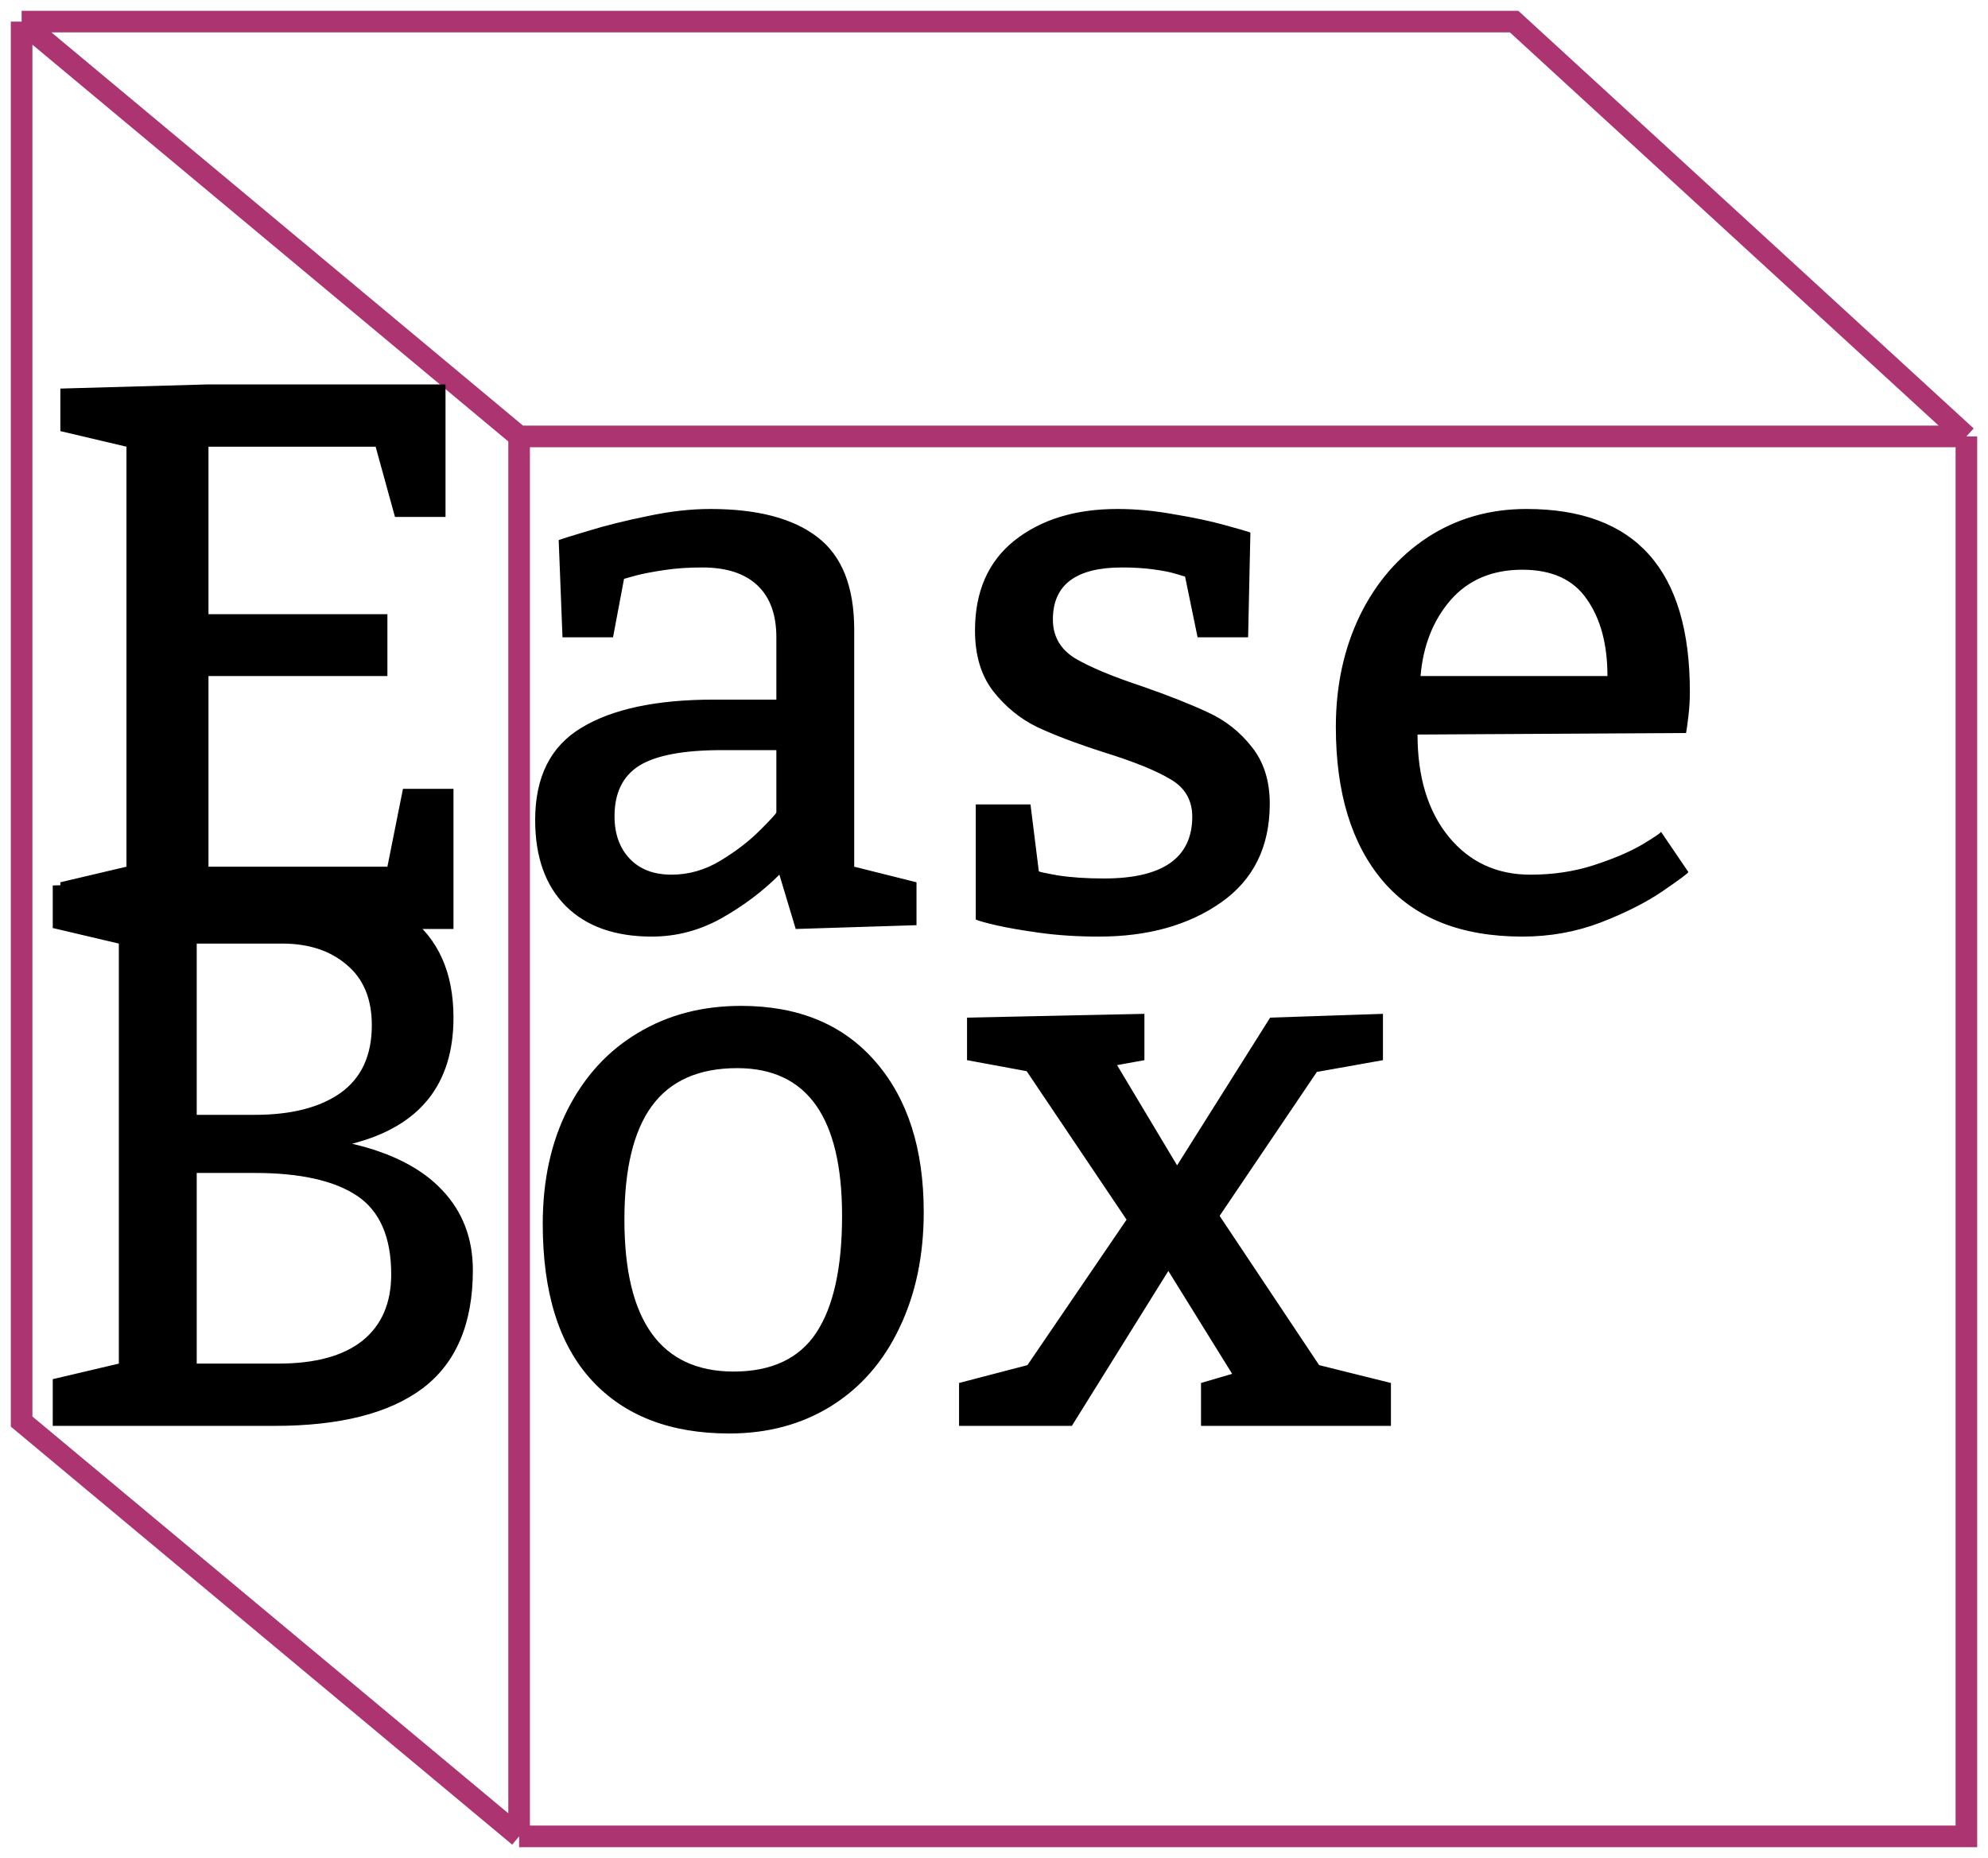
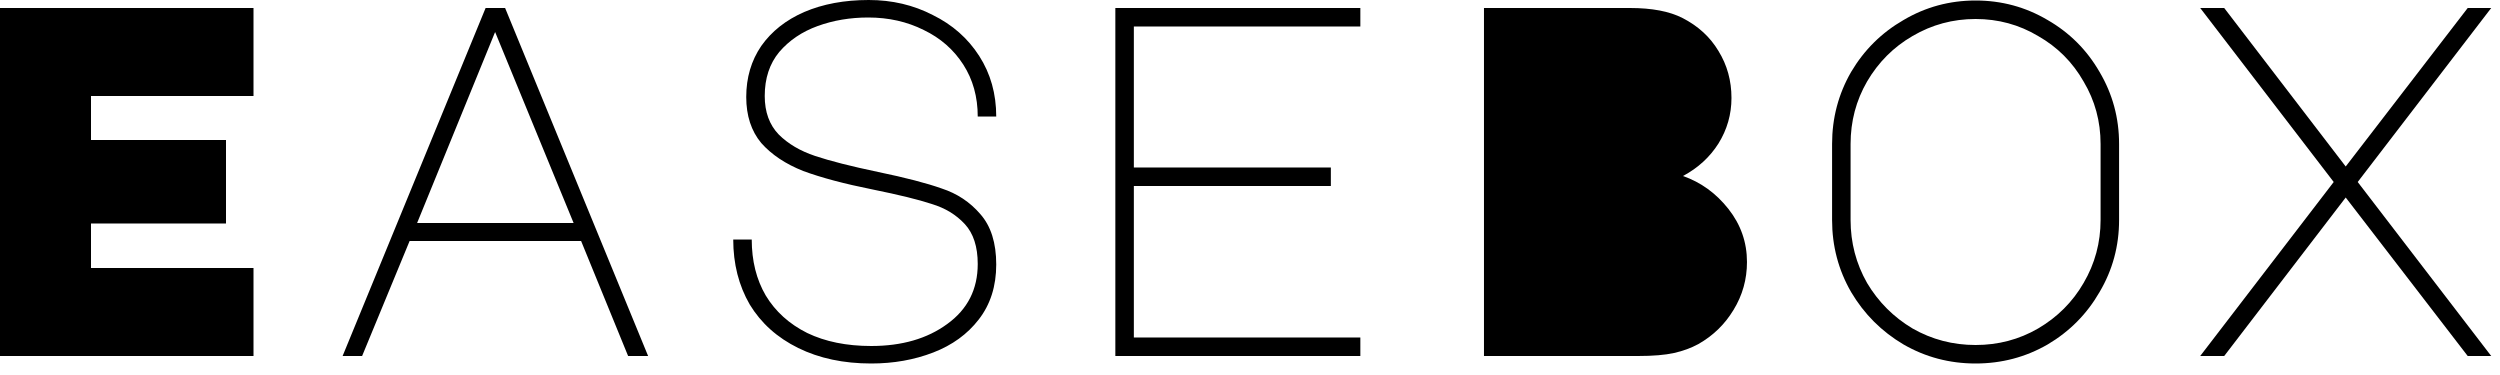
- <svg xmlns="http://www.w3.org/2000/svg" width="92" height="86" viewBox="0 0 92 86" fill="none">
-   <path d="M24.023 20.2V85M24.023 20.2H91M24.023 20.2L1 1M24.023 85H91V20.2M24.023 85L1 65.8V1M91 20.2L70.07 1H1" stroke="#AC3571" />
-   <path d="M17.928 28.428V31.293H9.648V40.117H17.928L18.648 36.514H20.986V43H2.793V40.838L5.852 40.117V20.676L2.793 19.955V17.986L9.648 17.793H20.617V23.928H18.279L17.383 20.676H9.648V28.428H17.928ZM25.855 25C26.043 24.93 26.512 24.783 27.262 24.561C28.023 24.326 28.92 24.104 29.951 23.893C30.982 23.67 31.955 23.559 32.869 23.559C35.049 23.559 36.701 23.992 37.826 24.859C38.963 25.727 39.531 27.156 39.531 29.148V40.117L42.414 40.838V42.824L36.824 43L36.068 40.486C35.295 41.26 34.398 41.934 33.379 42.508C32.371 43.07 31.299 43.352 30.162 43.352C28.463 43.352 27.139 42.883 26.189 41.945C25.24 40.996 24.766 39.666 24.766 37.955C24.766 35.963 25.48 34.539 26.91 33.684C28.34 32.816 30.385 32.383 33.045 32.383H35.928V29.5C35.928 28.445 35.635 27.643 35.049 27.092C34.463 26.541 33.613 26.266 32.5 26.266C31.855 26.266 31.264 26.307 30.725 26.389C30.186 26.471 29.758 26.553 29.441 26.635C29.137 26.717 28.949 26.77 28.879 26.793L28.369 29.5H26.031L25.855 25ZM33.414 34.721C31.633 34.721 30.355 34.961 29.582 35.441C28.82 35.922 28.439 36.701 28.439 37.779C28.439 38.6 28.674 39.256 29.143 39.748C29.611 40.24 30.256 40.486 31.076 40.486C31.873 40.486 32.629 40.27 33.344 39.836C34.059 39.402 34.668 38.934 35.172 38.43C35.676 37.926 35.928 37.65 35.928 37.603V34.721H33.414ZM48.074 40.328C48.074 40.352 48.373 40.416 48.971 40.522C49.568 40.615 50.277 40.662 51.098 40.662C53.805 40.662 55.164 39.713 55.176 37.815C55.176 37.041 54.842 36.461 54.174 36.074C53.518 35.676 52.492 35.26 51.098 34.826C49.82 34.416 48.783 34.023 47.986 33.648C47.201 33.262 46.527 32.711 45.965 31.996C45.402 31.27 45.121 30.332 45.121 29.184C45.121 27.379 45.73 25.99 46.949 25.018C48.18 24.045 49.768 23.559 51.713 23.559C52.557 23.559 53.43 23.641 54.332 23.805C55.246 23.957 56.02 24.121 56.652 24.297C57.297 24.473 57.701 24.59 57.865 24.648L57.76 29.5H55.422L54.842 26.688C54.772 26.664 54.613 26.617 54.367 26.547C54.133 26.477 53.799 26.412 53.365 26.354C52.932 26.295 52.451 26.266 51.924 26.266C49.791 26.266 48.725 27.068 48.725 28.674C48.725 29.447 49.065 30.045 49.744 30.467C50.435 30.877 51.473 31.311 52.855 31.768C54.098 32.201 55.117 32.605 55.914 32.98C56.711 33.344 57.385 33.877 57.935 34.58C58.486 35.272 58.762 36.145 58.762 37.199C58.762 39.191 58.012 40.715 56.512 41.77C55.012 42.824 53.125 43.352 50.852 43.352C49.867 43.352 48.953 43.293 48.109 43.176C47.266 43.059 46.592 42.941 46.088 42.824C45.584 42.707 45.273 42.619 45.156 42.56V37.234H47.688L48.074 40.328ZM65.6 34C65.6 35.969 66.08 37.545 67.041 38.728C68.002 39.9 69.262 40.486 70.82 40.486C71.875 40.486 72.853 40.34 73.756 40.047C74.658 39.754 75.402 39.438 75.988 39.098C76.574 38.746 76.867 38.547 76.867 38.5L78.133 40.363C78.133 40.41 77.74 40.703 76.955 41.242C76.182 41.77 75.221 42.256 74.072 42.701C72.936 43.135 71.728 43.352 70.451 43.352C67.615 43.352 65.465 42.496 64 40.785C62.547 39.074 61.82 36.695 61.82 33.648C61.82 31.75 62.19 30.033 62.928 28.498C63.678 26.963 64.721 25.756 66.057 24.877C67.404 23.998 68.934 23.559 70.644 23.559C75.684 23.559 78.203 26.377 78.203 32.014C78.203 32.4 78.18 32.787 78.133 33.174C78.086 33.56 78.051 33.812 78.027 33.93L65.6 34ZM74.389 31.293C74.389 29.828 74.072 28.645 73.439 27.742C72.818 26.828 71.822 26.371 70.451 26.371C69.057 26.371 67.949 26.84 67.129 27.777C66.32 28.715 65.857 29.887 65.74 31.293H74.389ZM5.5 43.676L2.441 42.955V40.986L9.104 40.793H13.234C15.59 40.793 17.471 41.326 18.877 42.393C20.283 43.447 20.986 45.018 20.986 47.103C20.986 50.197 19.422 52.143 16.293 52.94C18.145 53.373 19.539 54.094 20.477 55.102C21.414 56.098 21.883 57.328 21.883 58.793C21.883 61.266 21.109 63.088 19.562 64.26C18.016 65.42 15.73 66 12.707 66H2.441V63.838L5.5 63.117V43.676ZM11.793 51.603C13.48 51.603 14.805 51.264 15.766 50.584C16.727 49.893 17.207 48.85 17.207 47.455C17.207 46.236 16.82 45.305 16.047 44.66C15.285 44.004 14.289 43.676 13.059 43.676H9.104V51.603H11.793ZM12.883 63.117C14.582 63.117 15.877 62.766 16.768 62.062C17.658 61.348 18.104 60.322 18.104 58.986C18.104 57.264 17.576 56.051 16.521 55.348C15.467 54.645 13.891 54.293 11.793 54.293H9.104V63.117H12.883ZM34.293 46.559C36.953 46.559 39.027 47.42 40.516 49.143C42.004 50.853 42.748 53.174 42.748 56.103C42.748 58.119 42.373 59.906 41.623 61.465C40.885 63.023 39.83 64.231 38.459 65.086C37.1 65.93 35.529 66.352 33.748 66.352C31.018 66.352 28.896 65.531 27.385 63.891C25.873 62.25 25.117 59.836 25.117 56.648C25.117 54.633 25.504 52.863 26.277 51.34C27.062 49.805 28.146 48.627 29.529 47.807C30.912 46.975 32.5 46.559 34.293 46.559ZM34.117 49.441C32.336 49.441 31.018 50.027 30.162 51.199C29.318 52.359 28.896 54.111 28.896 56.455C28.896 61.131 30.578 63.475 33.941 63.486C35.699 63.486 36.977 62.889 37.773 61.693C38.57 60.486 38.969 58.682 38.969 56.279C38.969 51.721 37.352 49.441 34.117 49.441ZM54.473 53.941L58.779 47.103L64 46.928V49.072L60.941 49.617L56.441 56.279L61.047 63.188L64.369 64.014V66H55.58V64.014L57.022 63.592L54.068 58.828L49.603 66H44.383V64.014L47.547 63.188L52.135 56.455L47.512 49.582L44.752 49.072V47.103L52.961 46.928V49.072L51.695 49.301L54.473 53.941Z" fill="black" />
+ <svg xmlns="http://www.w3.org/2000/svg" width="180" height="27" viewBox="0 0 180 27" fill="none">
+   <path d="M0 0.576H18.252V6.912H6.552V10.08H16.272V16.092H6.552V19.296H18.252V25.632H0V0.576Z" fill="black" />
+   <path d="M34.964 0.576H36.368L46.664 25.632H45.224L41.84 17.352H29.492L26.072 25.632H24.668L34.964 0.576ZM30.032 16.056H41.3L35.648 2.304L30.032 16.056Z" fill="black" />
+   <path d="M62.837 13.644C60.797 13.236 59.129 12.792 57.833 12.312C56.561 11.808 55.553 11.136 54.809 10.296C54.089 9.432 53.729 8.328 53.729 6.984C53.729 5.592 54.089 4.368 54.809 3.312C55.553 2.256 56.585 1.44 57.905 0.864C59.249 0.288 60.797 0 62.549 0C64.229 0 65.765 0.36 67.157 1.08C68.573 1.776 69.689 2.76 70.505 4.032C71.321 5.304 71.729 6.756 71.729 8.388H70.397C70.397 6.972 70.049 5.724 69.353 4.644C68.657 3.564 67.709 2.736 66.509 2.16C65.309 1.56 63.977 1.26 62.513 1.26C61.217 1.26 60.005 1.464 58.877 1.872C57.749 2.28 56.825 2.904 56.105 3.744C55.409 4.584 55.061 5.64 55.061 6.912C55.061 8.064 55.397 8.988 56.069 9.684C56.741 10.356 57.617 10.872 58.697 11.232C59.777 11.592 61.289 11.976 63.233 12.384C65.201 12.792 66.725 13.188 67.805 13.572C68.909 13.932 69.833 14.544 70.577 15.408C71.345 16.272 71.729 17.484 71.729 19.044C71.729 20.604 71.309 21.924 70.469 23.004C69.653 24.06 68.561 24.852 67.193 25.38C65.825 25.908 64.337 26.172 62.729 26.172C60.737 26.172 58.985 25.8 57.473 25.056C55.961 24.312 54.797 23.268 53.981 21.924C53.189 20.556 52.793 18.996 52.793 17.244H54.125C54.125 18.78 54.461 20.124 55.133 21.276C55.829 22.428 56.825 23.328 58.121 23.976C59.417 24.6 60.953 24.912 62.729 24.912C64.937 24.912 66.761 24.384 68.201 23.328C69.665 22.272 70.397 20.832 70.397 19.008C70.397 17.76 70.085 16.8 69.461 16.128C68.837 15.456 68.045 14.976 67.085 14.688C66.149 14.376 64.733 14.028 62.837 13.644Z" fill="black" />
+   <path d="M80.305 0.576H97.945V1.908H81.637V12.06H95.821V13.392H81.637V24.3H97.945V25.632H80.305V0.576Z" fill="black" />
+   <path d="M117.358 0.576C118.942 0.576 120.202 0.816 121.138 1.296C122.266 1.872 123.13 2.664 123.73 3.672C124.354 4.68 124.666 5.808 124.666 7.056C124.666 8.232 124.354 9.324 123.73 10.332C123.106 11.316 122.254 12.096 121.174 12.672C122.47 13.128 123.562 13.92 124.45 15.048C125.338 16.176 125.782 17.448 125.782 18.864C125.782 20.112 125.458 21.264 124.81 22.32C124.186 23.352 123.346 24.168 122.29 24.768C121.762 25.056 121.174 25.272 120.526 25.416C119.878 25.56 119.014 25.632 117.934 25.632H106.846V0.576H117.358Z" fill="black" />
+   <path d="M142.242 0.036C144.114 0.036 145.842 0.504 147.426 1.44C149.01 2.352 150.258 3.6 151.17 5.184C152.106 6.768 152.574 8.496 152.574 10.368V15.84C152.574 17.712 152.106 19.44 151.17 21.024C150.258 22.608 149.01 23.868 147.426 24.804C145.842 25.716 144.114 26.172 142.242 26.172C140.37 26.172 138.642 25.716 137.058 24.804C135.474 23.868 134.214 22.608 133.278 21.024C132.366 19.44 131.91 17.712 131.91 15.84V10.368C131.91 8.496 132.366 6.768 133.278 5.184C134.214 3.6 135.474 2.352 137.058 1.44C138.642 0.504 140.37 0.036 142.242 0.036ZM133.242 15.84C133.242 17.472 133.638 18.984 134.43 20.376C135.246 21.744 136.338 22.836 137.706 23.652C139.098 24.444 140.61 24.84 142.242 24.84C143.874 24.84 145.374 24.444 146.742 23.652C148.134 22.836 149.226 21.744 150.018 20.376C150.834 18.984 151.242 17.472 151.242 15.84V10.368C151.242 8.736 150.834 7.236 150.018 5.868C149.226 4.476 148.134 3.384 146.742 2.592C145.374 1.776 143.874 1.368 142.242 1.368C140.61 1.368 139.098 1.776 137.706 2.592C136.338 3.384 135.246 4.476 134.43 5.868C133.638 7.236 133.242 8.736 133.242 10.368V15.84Z" fill="black" />
+   <path d="M168.027 13.104L158.415 0.576H160.143L168.891 11.988L177.675 0.576H179.367L169.755 13.104L179.367 25.632H177.675L168.891 14.22L160.143 25.632H158.415L168.027 13.104Z" fill="black" />
</svg>
